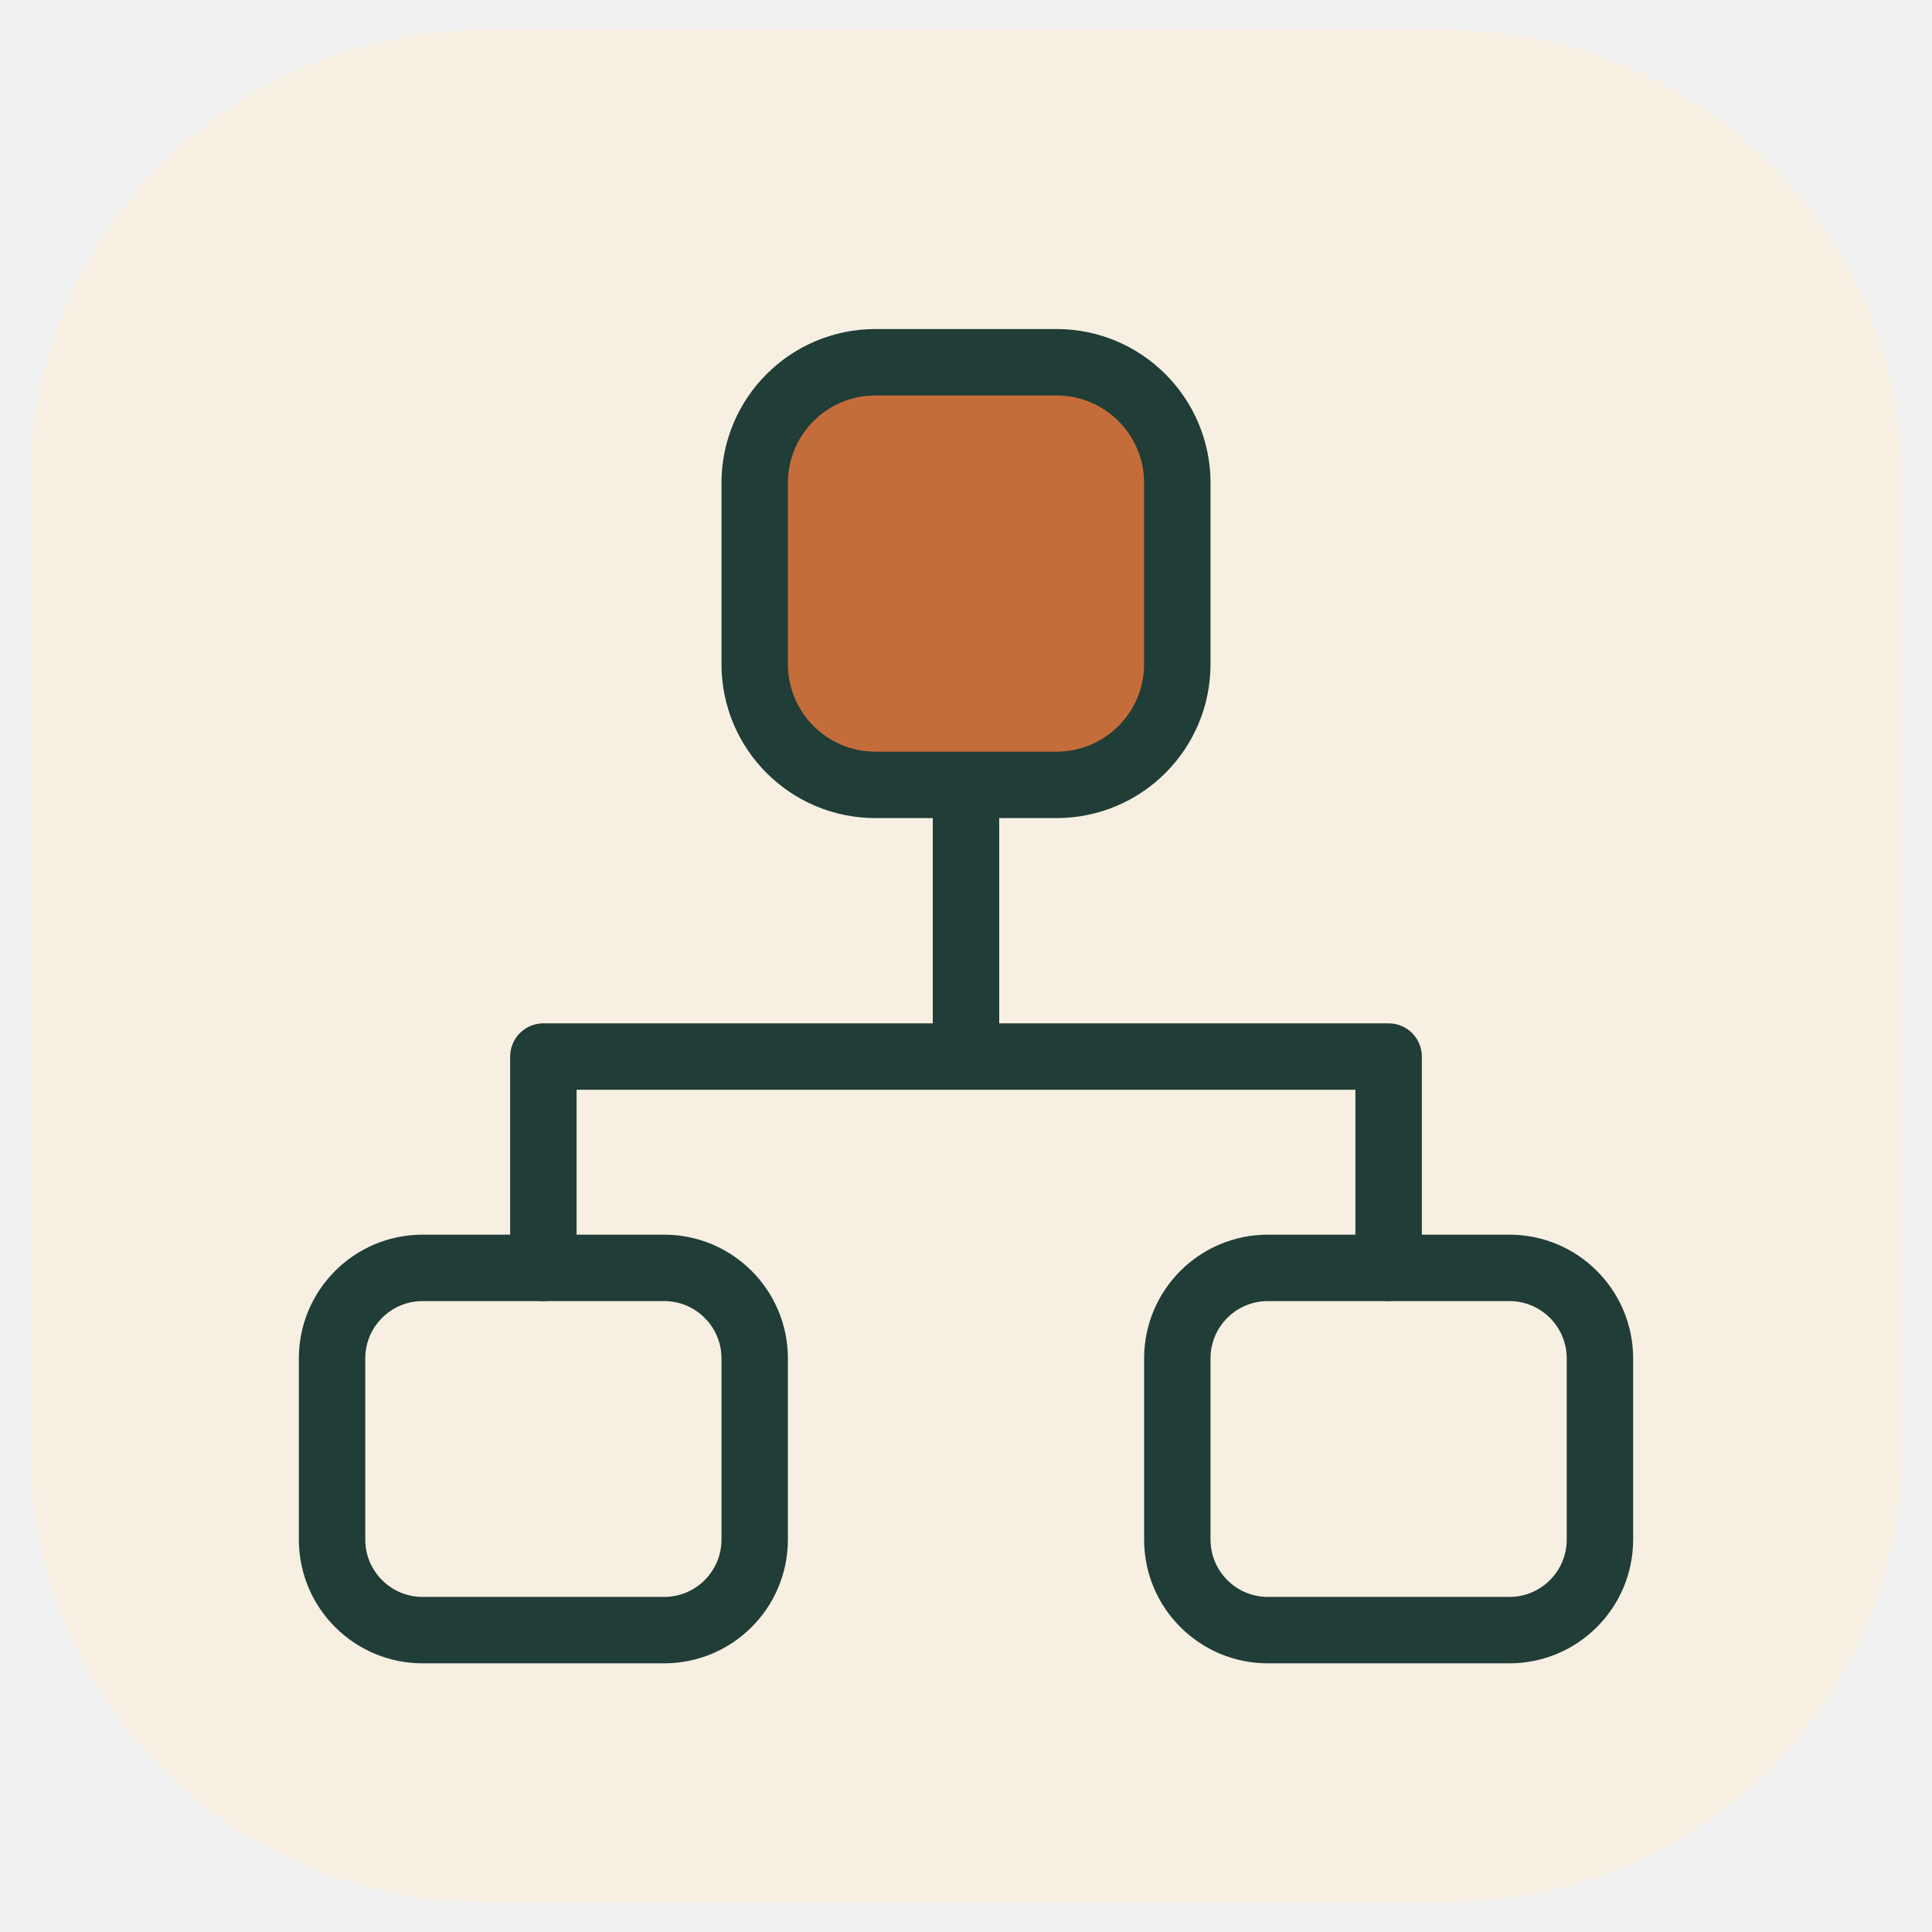
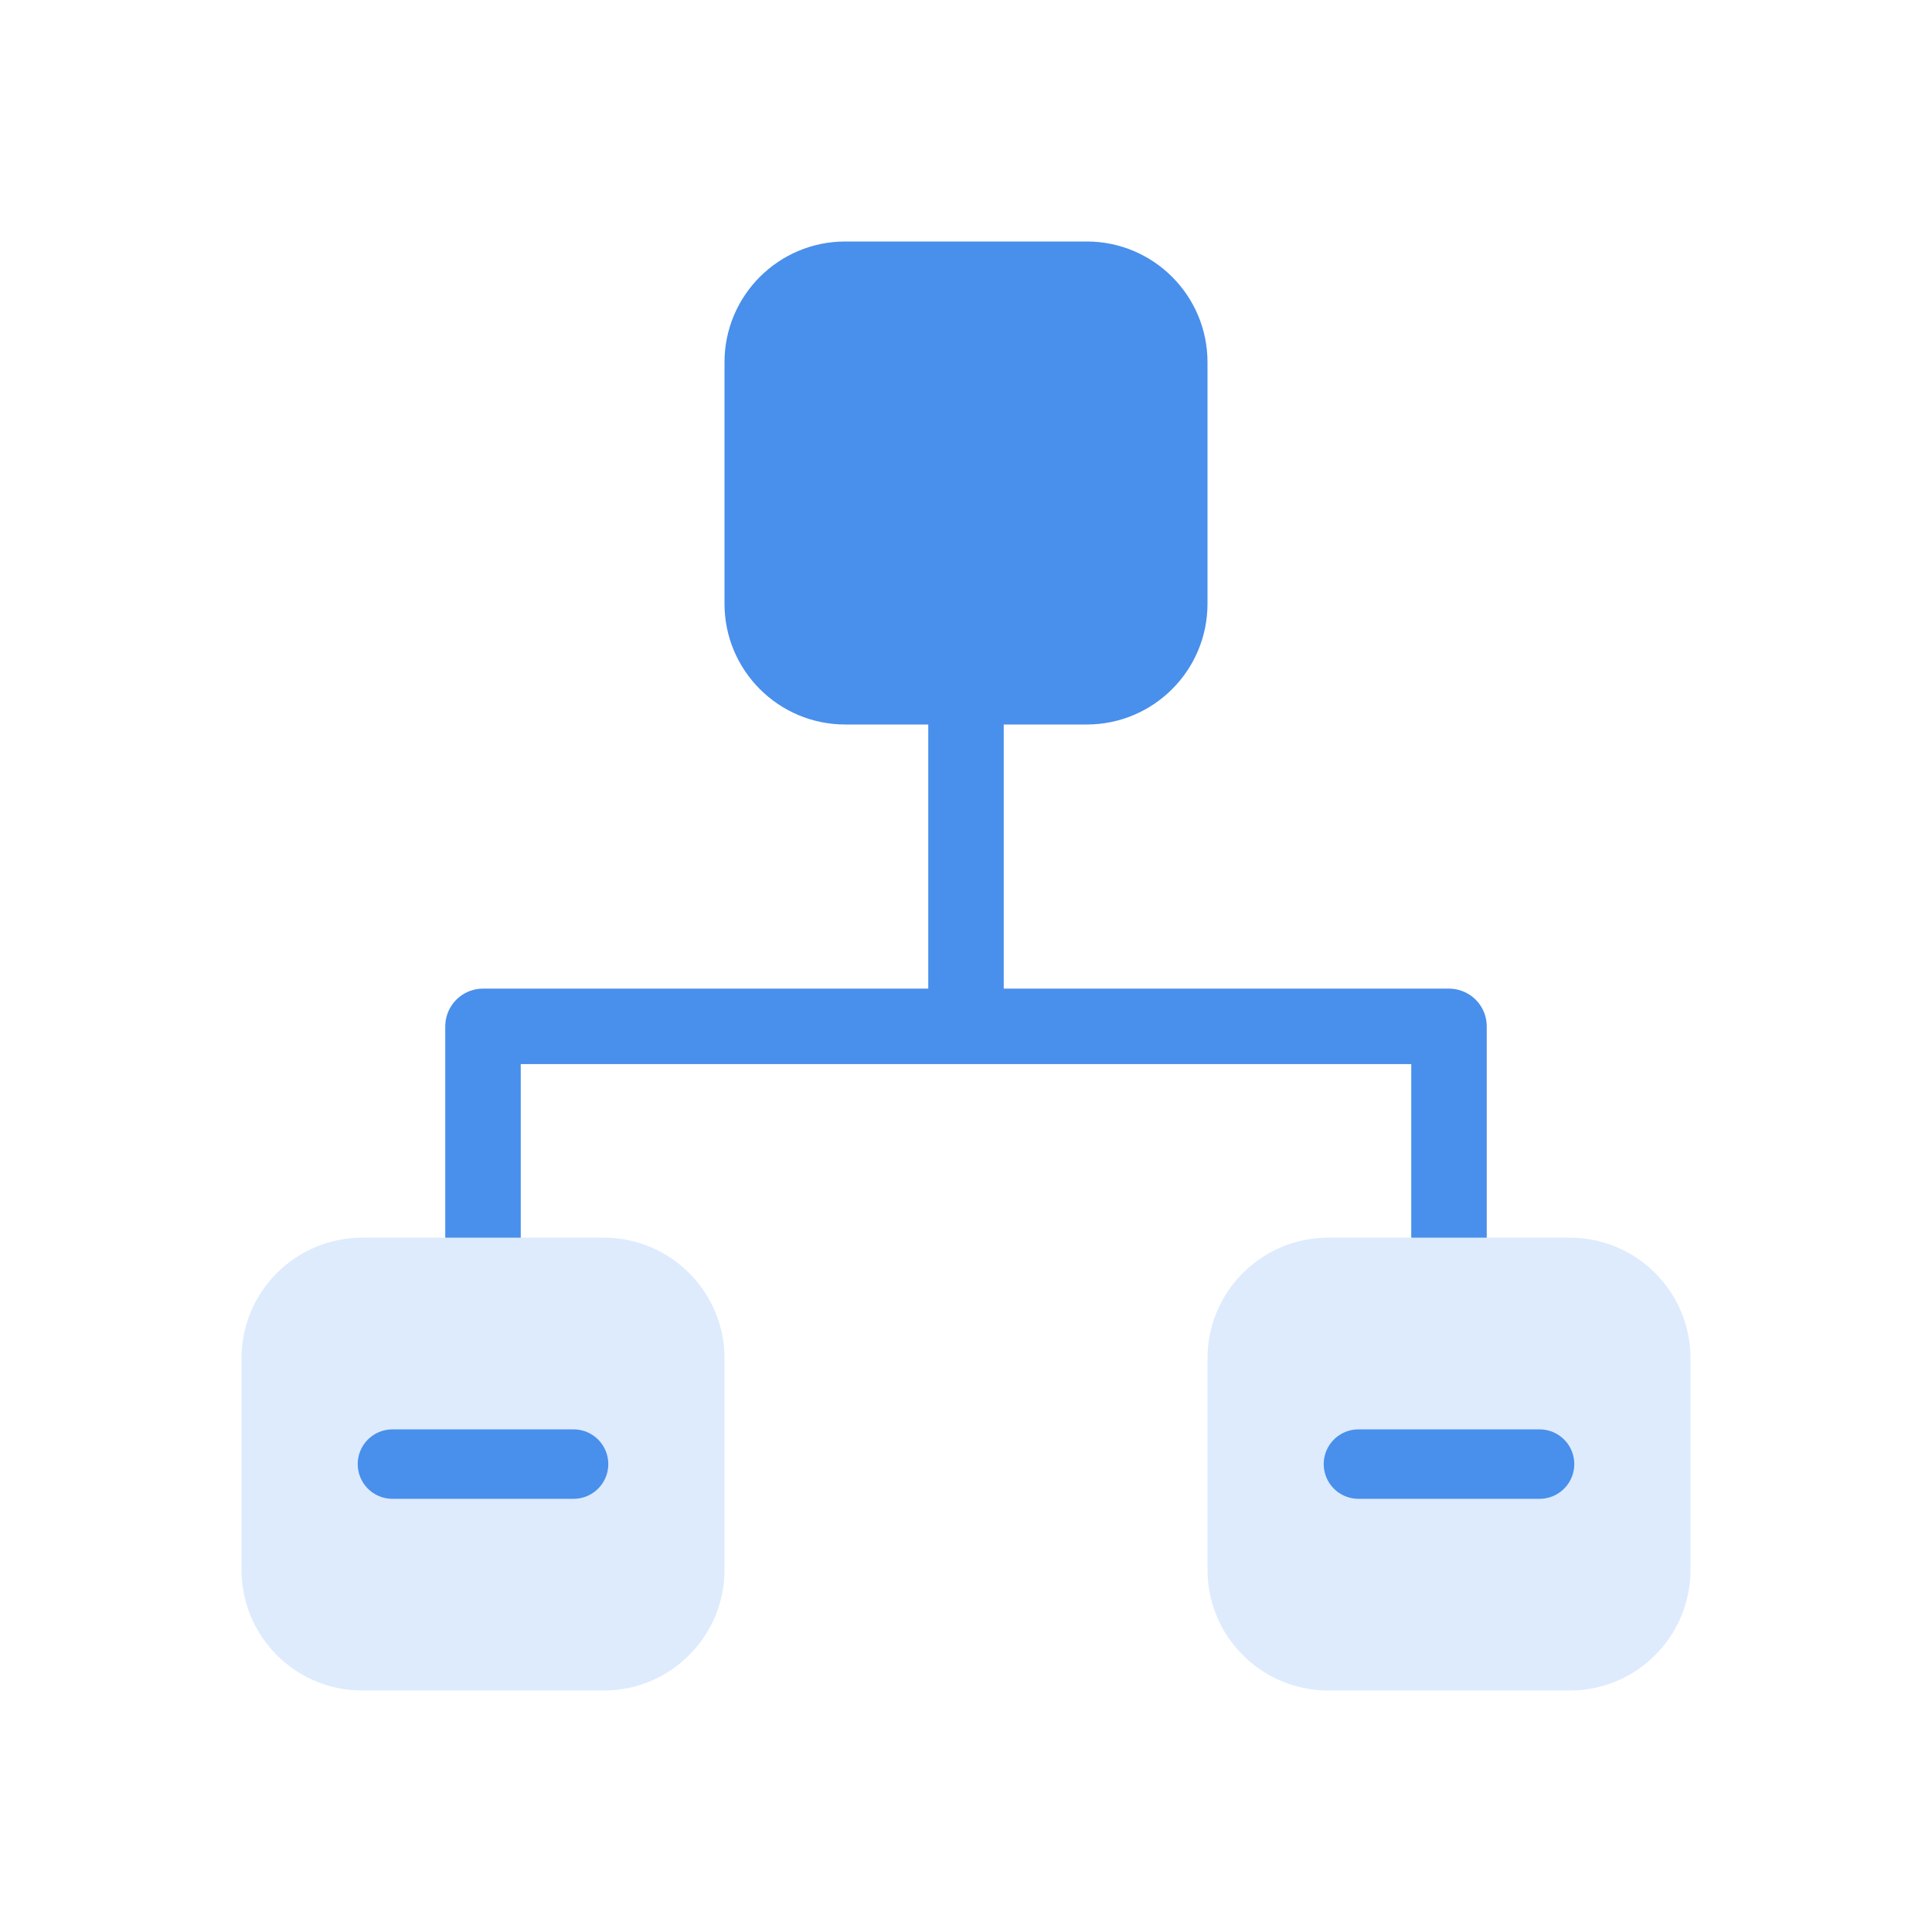
<svg xmlns="http://www.w3.org/2000/svg" width="64" height="64" viewBox="0 0 64 64" role="img" aria-labelledby="title">
-   <rect x="1" y="1" width="62" height="62" rx="15" fill="#F6EFE2" />
-   <g fill="none" stroke="#203D37" stroke-width="2.2" stroke-linecap="round" stroke-linejoin="round">
-     <path d="M32 25v10M18 35h28M18 35v7M46 35v7" />
-     <rect x="25" y="12" width="14" height="14" rx="4" fill="#C56D3A" />
-     <rect x="11" y="42" width="14" height="12" rx="3" />
-     <rect x="39" y="42" width="14" height="12" rx="3" />
-   </g>
+   <rect width="64" height="64" fill="#FFFFFF" />
+   <path d="M32 22v12M16 43v-9h32v9" fill="none" stroke="#498FEC" stroke-width="2.5" stroke-linecap="round" stroke-linejoin="round" />
+   <rect x="24" y="8" width="16" height="16" rx="4" fill="#498FEC" />
+   <rect x="8" y="41" width="16" height="15" rx="4" fill="#DDEBFD" />
+   <rect x="40" y="41" width="16" height="15" rx="4" fill="#DDEBFD" />
+   <path d="M13 48.5h6M45 48.5h6" stroke="#498FEC" stroke-width="2.3" stroke-linecap="round" />
</svg>
